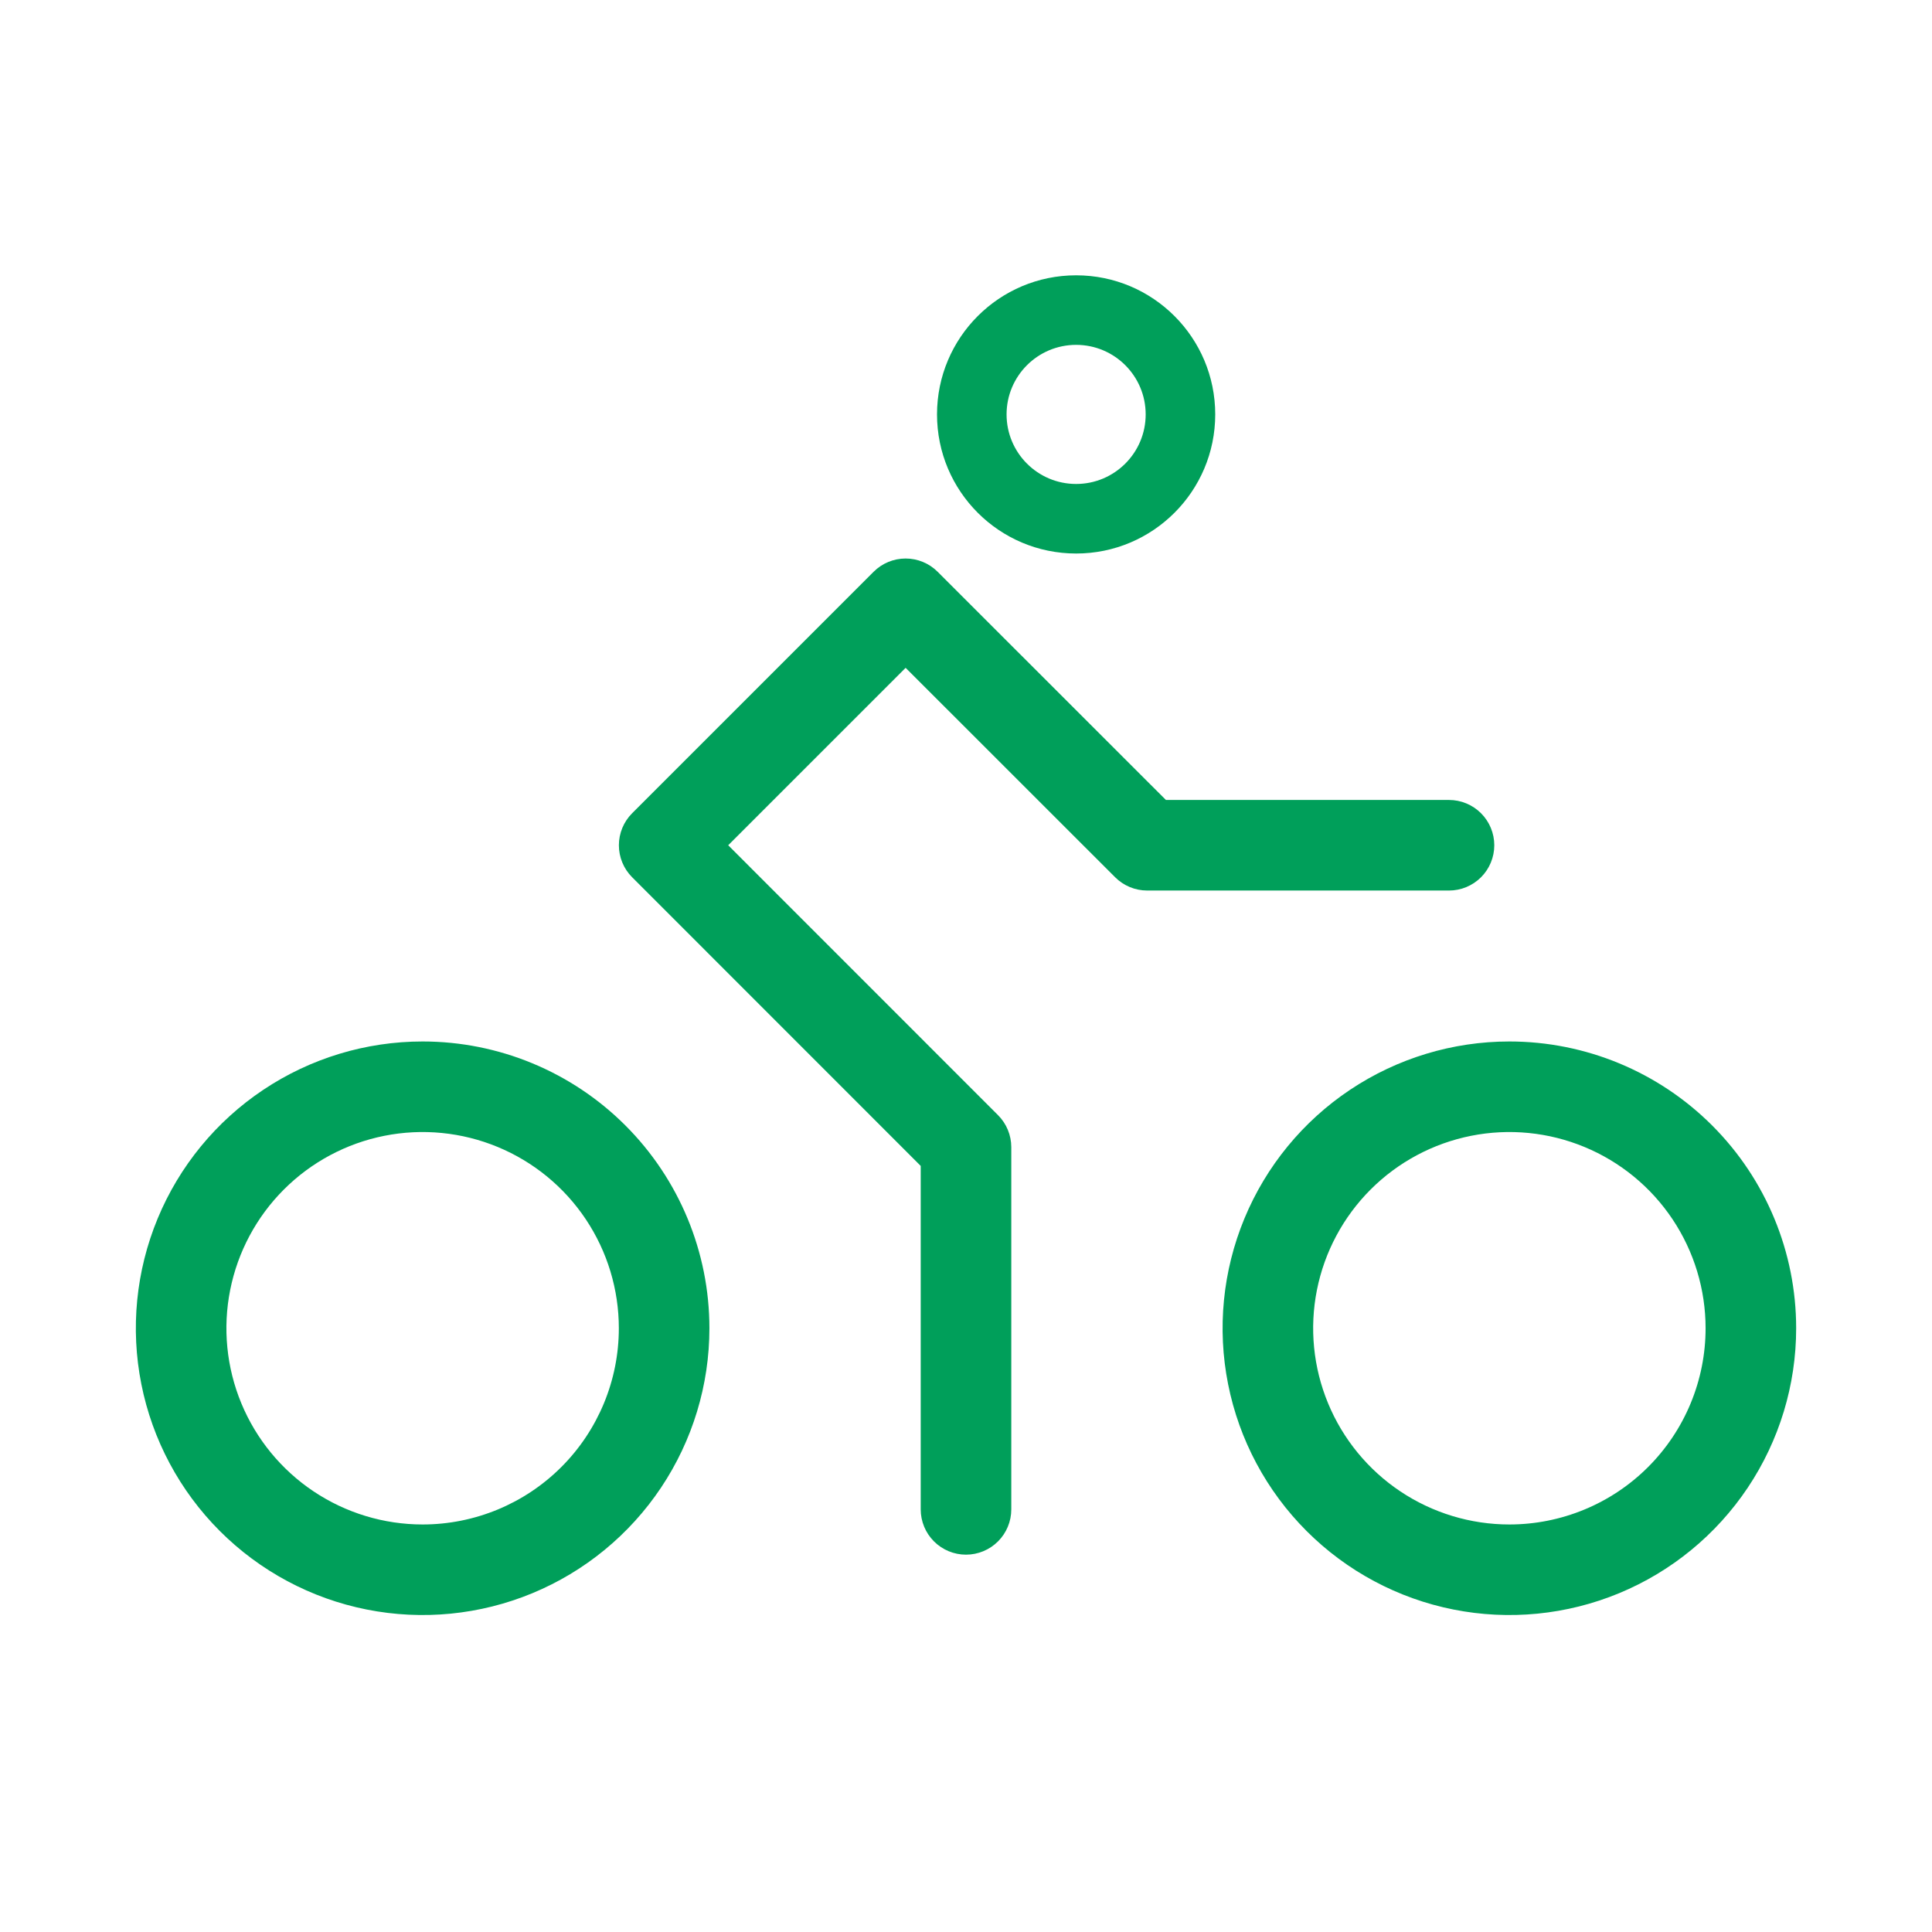
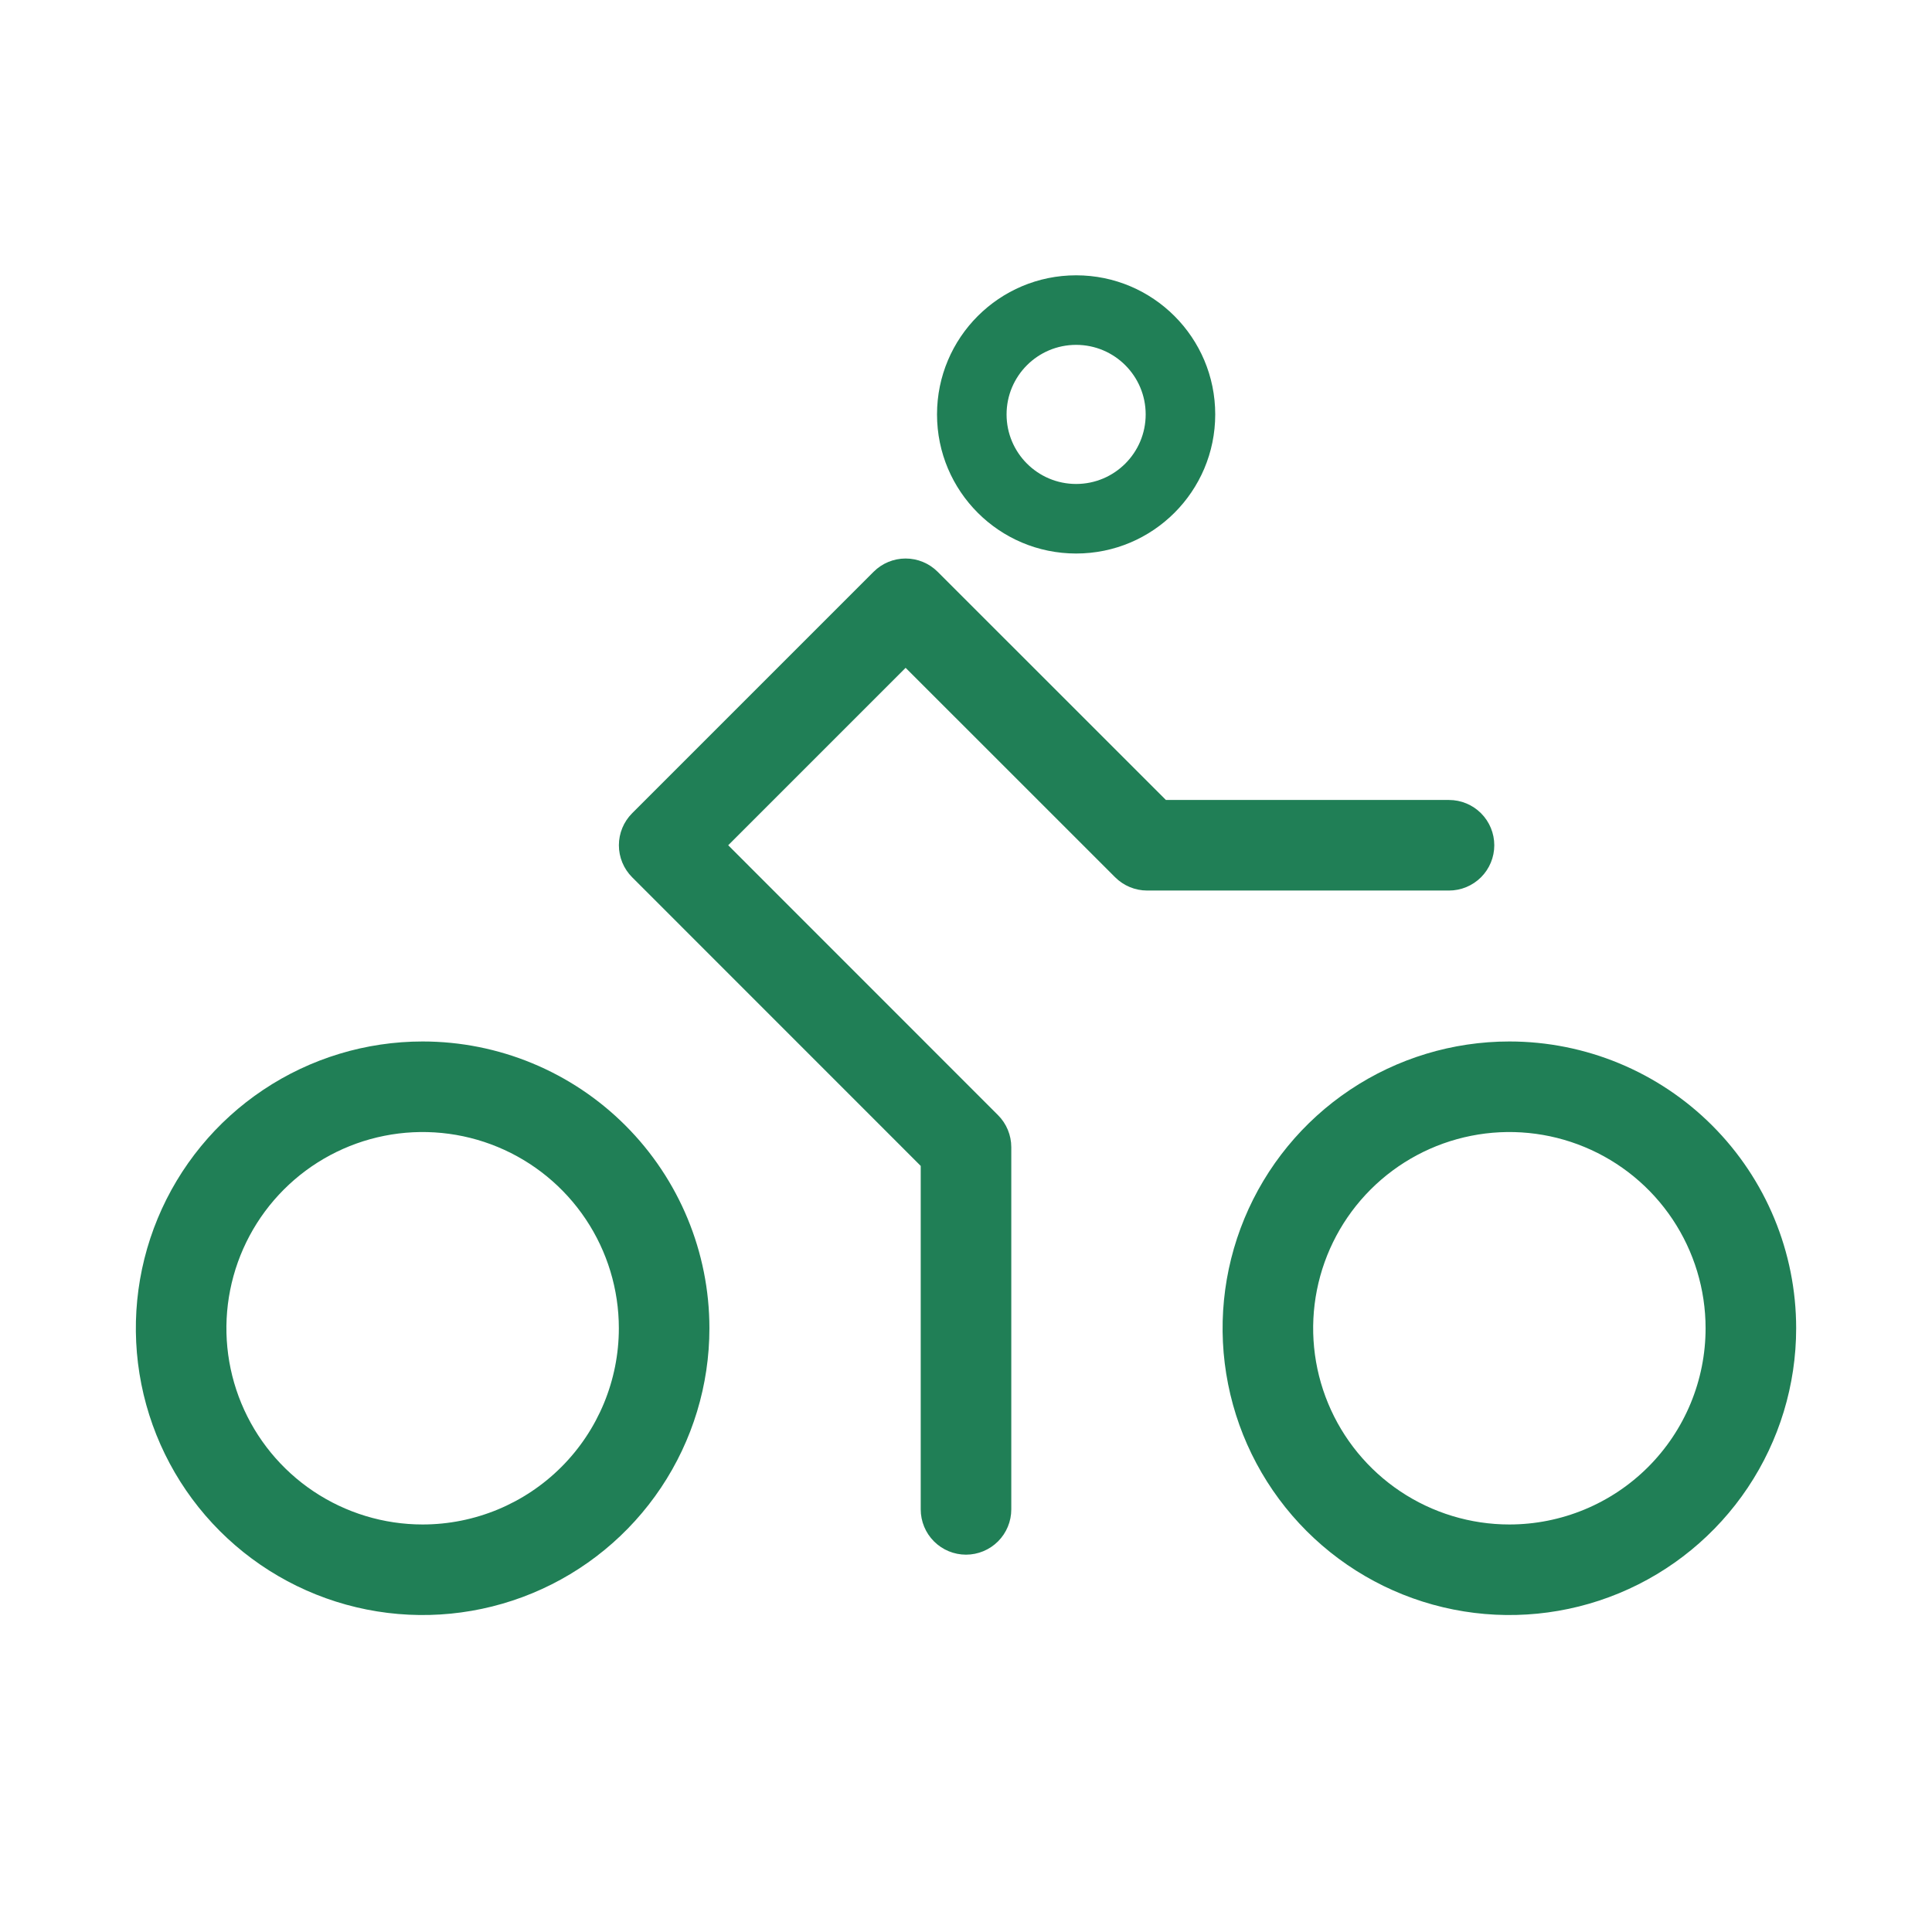
<svg xmlns="http://www.w3.org/2000/svg" width="200" height="200" viewBox="0 0 200 200" fill="none">
-   <path d="M156.25 107.813C150.378 107.813 144.639 109.554 139.757 112.816C134.874 116.078 131.069 120.714 128.822 126.139C126.575 131.564 125.987 137.533 127.133 143.292C128.278 149.051 131.106 154.34 135.258 158.492C139.41 162.644 144.699 165.472 150.458 166.617C156.217 167.763 162.186 167.175 167.611 164.928C173.036 162.681 177.672 158.876 180.934 153.994C184.196 149.111 185.938 143.372 185.938 137.5C185.938 129.626 182.81 122.075 177.242 116.508C171.675 110.94 164.124 107.813 156.25 107.813ZM156.25 157.813C152.233 157.813 148.305 156.621 144.965 154.389C141.625 152.157 139.021 148.985 137.484 145.273C135.946 141.562 135.544 137.478 136.328 133.537C137.112 129.597 139.046 125.978 141.887 123.137C144.728 120.296 148.347 118.362 152.287 117.578C156.227 116.794 160.312 117.196 164.023 118.734C167.735 120.271 170.907 122.875 173.139 126.215C175.371 129.555 176.562 133.483 176.562 137.5C176.562 140.168 176.037 142.809 175.016 145.273C173.996 147.738 172.499 149.977 170.613 151.863C168.727 153.749 166.488 155.246 164.023 156.266C161.559 157.287 158.917 157.813 156.25 157.813ZM43.75 107.813C37.878 107.813 32.139 109.554 27.256 112.816C22.374 116.078 18.569 120.714 16.322 126.139C14.075 131.564 13.487 137.533 14.633 143.292C15.778 149.051 18.606 154.34 22.758 158.492C26.91 162.644 32.199 165.472 37.958 166.617C43.717 167.763 49.686 167.175 55.111 164.928C60.536 162.681 65.172 158.876 68.434 153.994C71.696 149.111 73.438 143.372 73.438 137.5C73.438 129.626 70.31 122.075 64.742 116.508C59.175 110.94 51.624 107.813 43.75 107.813ZM43.75 157.813C39.733 157.813 35.805 156.621 32.465 154.389C29.125 152.157 26.521 148.985 24.984 145.273C23.446 141.562 23.044 137.478 23.828 133.537C24.612 129.597 26.546 125.978 29.387 123.137C32.228 120.296 35.847 118.362 39.787 117.578C43.727 116.794 47.812 117.196 51.523 118.734C55.235 120.271 58.407 122.875 60.639 126.215C62.871 129.555 64.062 133.483 64.062 137.5C64.062 142.887 61.922 148.054 58.113 151.863C54.304 155.672 49.137 157.813 43.75 157.813ZM150 92.188H118.75C117.507 92.186 116.316 91.692 115.437 90.812L93.75 69.133L75.383 87.5L103.313 115.438C104.192 116.316 104.686 117.507 104.688 118.75V156.25C104.688 157.493 104.194 158.686 103.315 159.565C102.435 160.444 101.243 160.938 100 160.938C98.757 160.938 97.564 160.444 96.685 159.565C95.806 158.686 95.312 157.493 95.312 156.25V120.695L65.438 90.812C64.56 89.934 64.067 88.742 64.067 87.5C64.067 86.258 64.56 85.066 65.438 84.188L90.438 59.188C91.316 58.31 92.508 57.817 93.75 57.817C94.992 57.817 96.184 58.31 97.062 59.188L120.695 82.812H150C151.243 82.812 152.435 83.306 153.315 84.186C154.194 85.064 154.688 86.257 154.688 87.5C154.688 88.743 154.194 89.936 153.315 90.815C152.435 91.694 151.243 92.188 150 92.188Z" fill="#009F5A" />
-   <path d="M125.8 42.9C125.8 50.853 119.353 57.3 111.4 57.3C103.447 57.3 97 50.853 97 42.9C97 34.947 103.447 28.5 111.4 28.5C119.353 28.5 125.8 34.947 125.8 42.9ZM104.2 42.9C104.2 46.876 107.424 50.1 111.4 50.1C115.376 50.1 118.6 46.876 118.6 42.9C118.6 38.923 115.376 35.7 111.4 35.7C107.424 35.7 104.2 38.923 104.2 42.9Z" fill="#009F5A" />
+   <path d="M156.25 107.813C150.378 107.813 144.639 109.554 139.757 112.816C134.874 116.078 131.069 120.714 128.822 126.139C126.575 131.564 125.987 137.533 127.133 143.292C128.278 149.051 131.106 154.34 135.258 158.492C139.41 162.644 144.699 165.472 150.458 166.617C156.217 167.763 162.186 167.175 167.611 164.928C173.036 162.681 177.672 158.876 180.934 153.994C184.196 149.111 185.938 143.372 185.938 137.5C185.938 129.626 182.81 122.075 177.242 116.508C171.675 110.94 164.124 107.813 156.25 107.813ZM156.25 157.813C152.233 157.813 148.305 156.621 144.965 154.389C141.625 152.157 139.021 148.985 137.484 145.273C135.946 141.562 135.544 137.478 136.328 133.537C137.112 129.597 139.046 125.978 141.887 123.137C144.728 120.296 148.347 118.362 152.287 117.578C156.227 116.794 160.312 117.196 164.023 118.734C167.735 120.271 170.907 122.875 173.139 126.215C175.371 129.555 176.562 133.483 176.562 137.5C176.562 140.168 176.037 142.809 175.016 145.273C173.996 147.738 172.499 149.977 170.613 151.863C168.727 153.749 166.488 155.246 164.023 156.266C161.559 157.287 158.917 157.813 156.25 157.813ZM43.75 107.813C37.879 107.813 32.139 109.554 27.257 112.816C22.375 116.078 18.569 120.714 16.322 126.139C14.075 131.564 13.488 137.533 14.633 143.292C15.778 149.051 18.606 154.34 22.758 158.492C26.91 162.644 32.2 165.472 37.958 166.617C43.717 167.763 49.686 167.175 55.111 164.928C60.536 162.681 65.172 158.876 68.434 153.994C71.697 149.111 73.438 143.372 73.438 137.5C73.438 129.626 70.31 122.075 64.742 116.508C59.175 110.94 51.624 107.813 43.75 107.813ZM43.75 157.813C39.733 157.813 35.806 156.621 32.465 154.389C29.125 152.157 26.521 148.985 24.984 145.273C23.446 141.562 23.044 137.478 23.828 133.537C24.612 129.597 26.546 125.978 29.387 123.137C32.228 120.296 35.847 118.362 39.787 117.578C43.728 116.794 47.812 117.196 51.523 118.734C55.235 120.271 58.407 122.875 60.639 126.215C62.871 129.555 64.063 133.483 64.063 137.5C64.063 142.887 61.922 148.054 58.113 151.863C54.304 155.672 49.137 157.813 43.75 157.813ZM150 92.188H118.75C117.507 92.187 116.316 91.692 115.437 90.813L93.75 69.133L75.383 87.5L103.313 115.438C104.192 116.316 104.686 117.507 104.688 118.75V156.25C104.688 157.493 104.194 158.686 103.315 159.565C102.435 160.444 101.243 160.938 100 160.938C98.757 160.938 97.565 160.444 96.686 159.565C95.806 158.686 95.313 157.493 95.313 156.25V120.695L65.438 90.813C64.56 89.934 64.067 88.742 64.067 87.5C64.067 86.258 64.56 85.067 65.438 84.188L90.438 59.188C91.317 58.31 92.508 57.817 93.75 57.817C94.992 57.817 96.184 58.31 97.063 59.188L120.695 82.813H150C151.243 82.813 152.435 83.307 153.315 84.186C154.194 85.065 154.688 86.257 154.688 87.5C154.688 88.743 154.194 89.936 153.315 90.815C152.435 91.694 151.243 92.188 150 92.188Z" fill="#207F56" />
+   <path d="M125.8 42.9C125.8 50.853 119.353 57.3 111.4 57.3C103.447 57.3 97 50.853 97 42.9C97 34.947 103.447 28.5 111.4 28.5C119.353 28.5 125.8 34.947 125.8 42.9ZM104.2 42.9C104.2 46.876 107.424 50.1 111.4 50.1C115.376 50.1 118.6 46.876 118.6 42.9C118.6 38.923 115.376 35.7 111.4 35.7C107.424 35.7 104.2 38.923 104.2 42.9Z" fill="#207F56" />
</svg>
